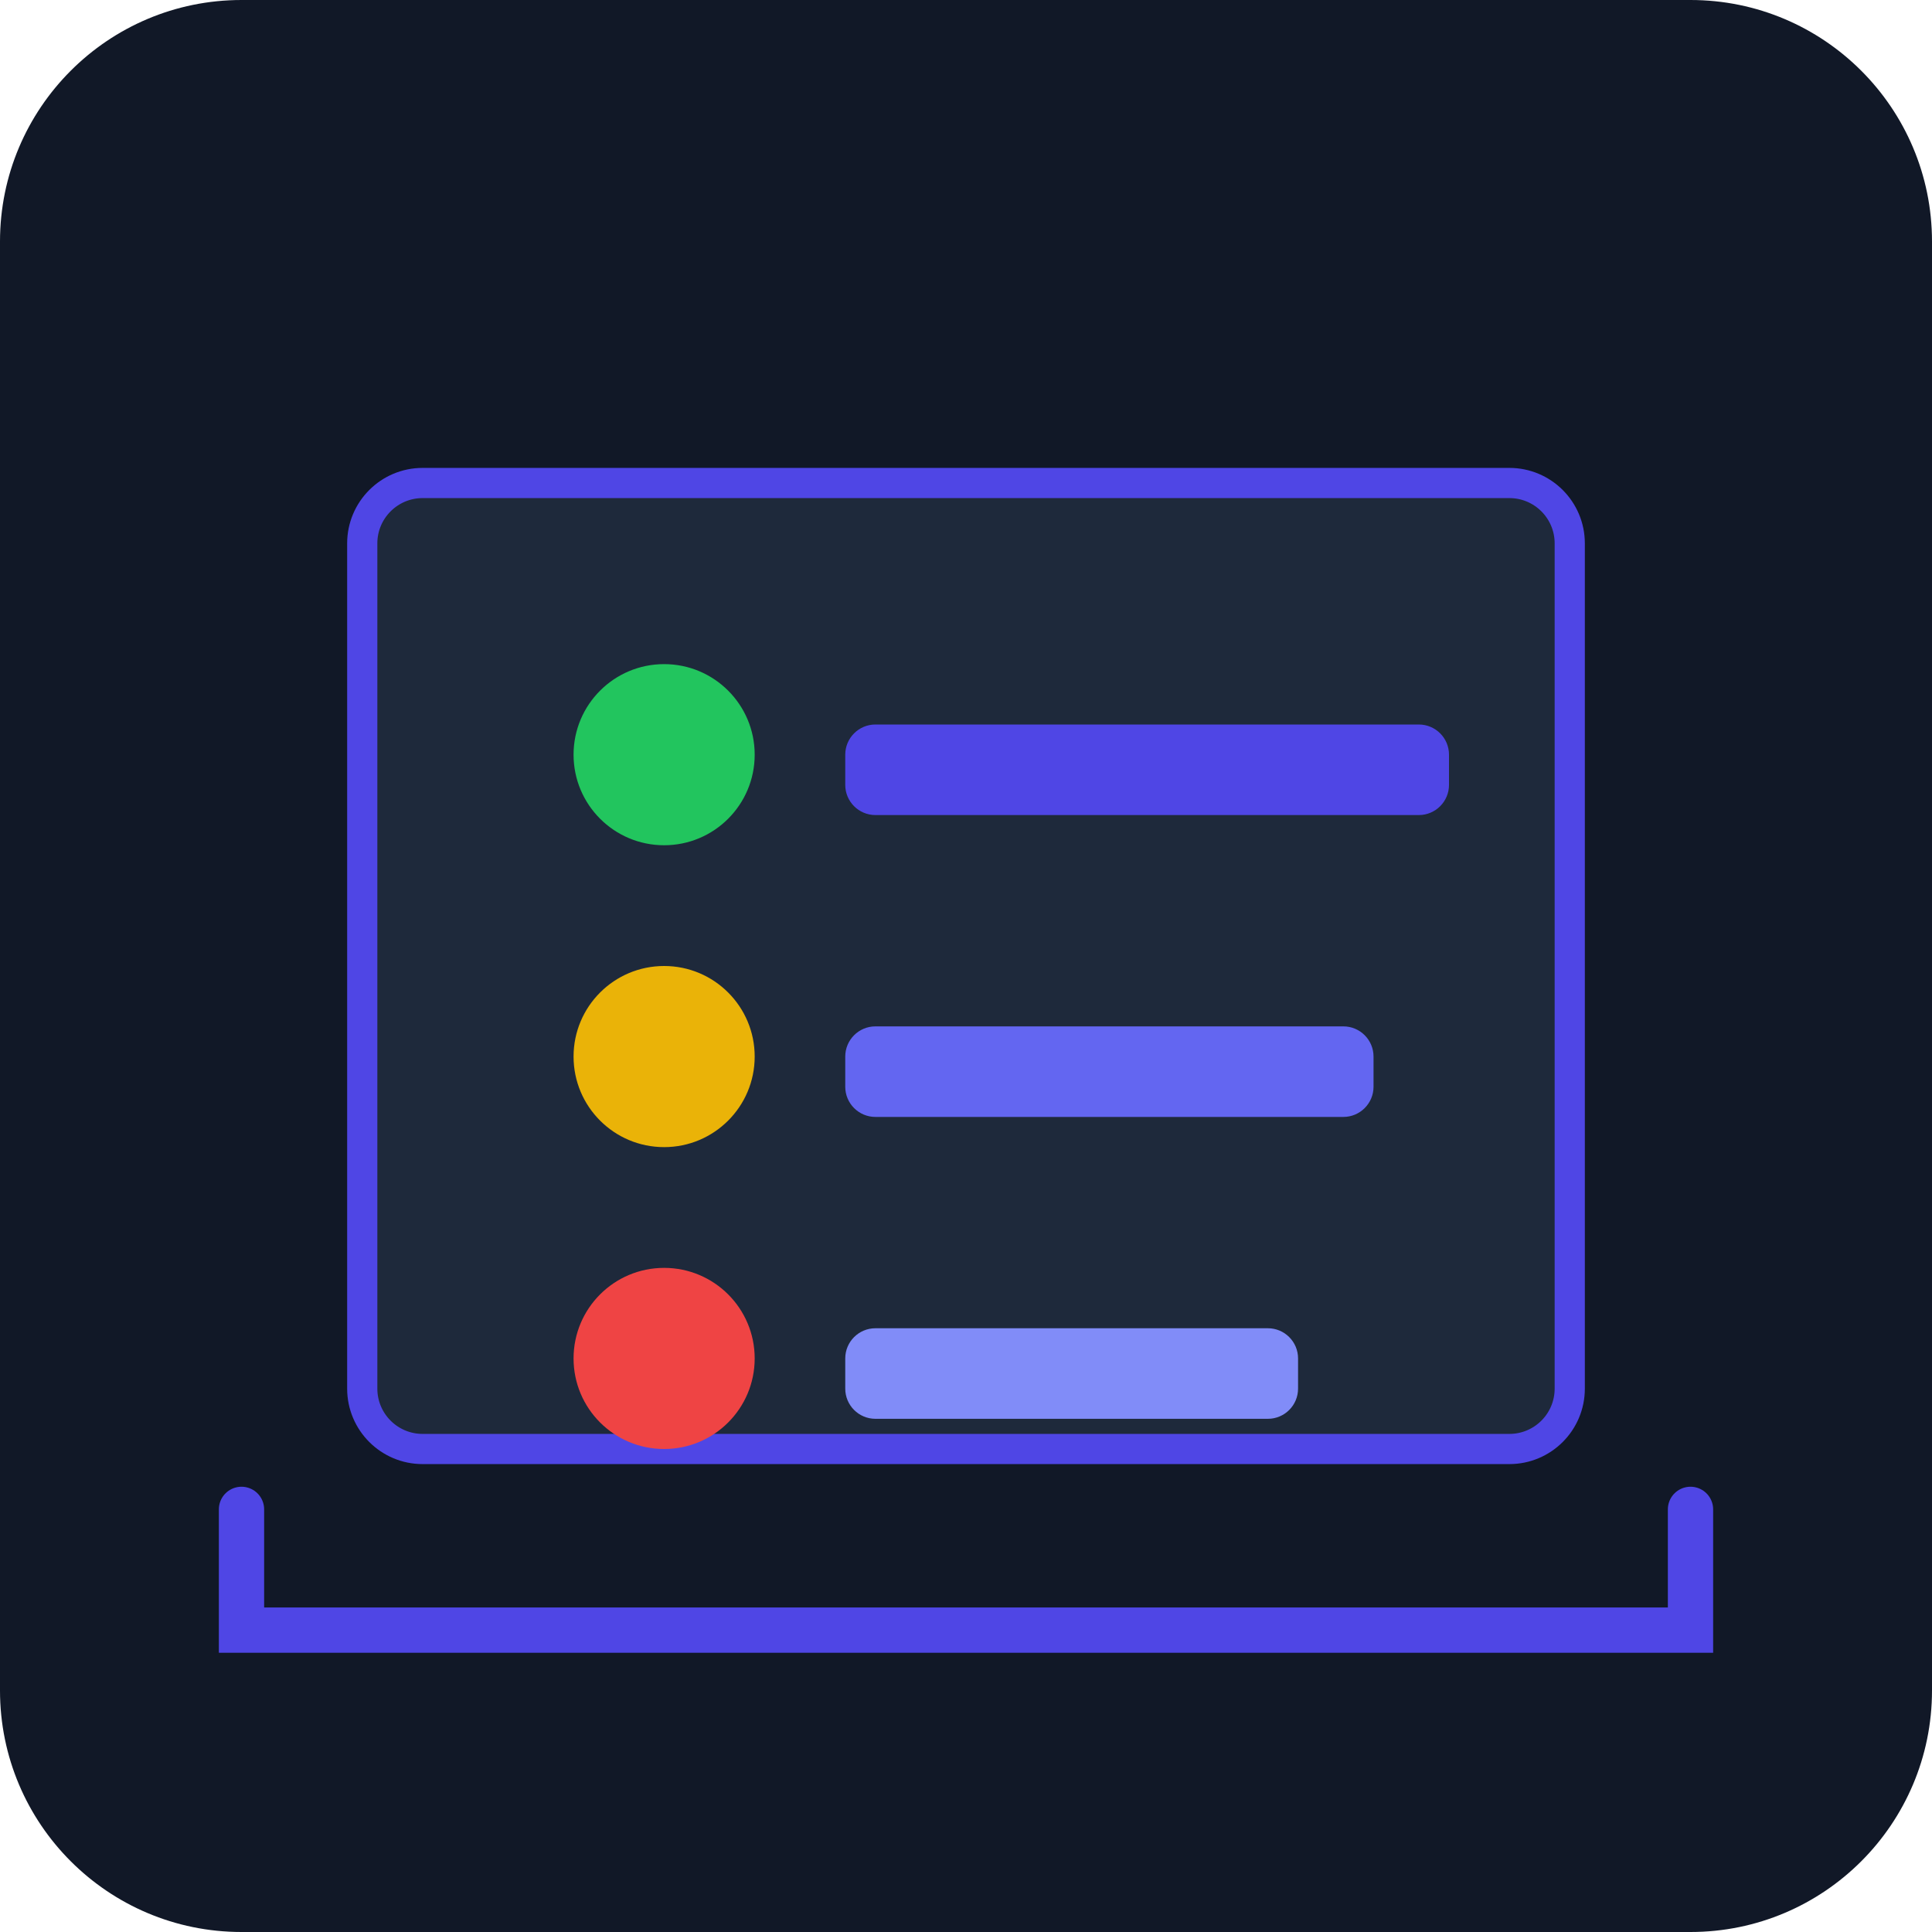
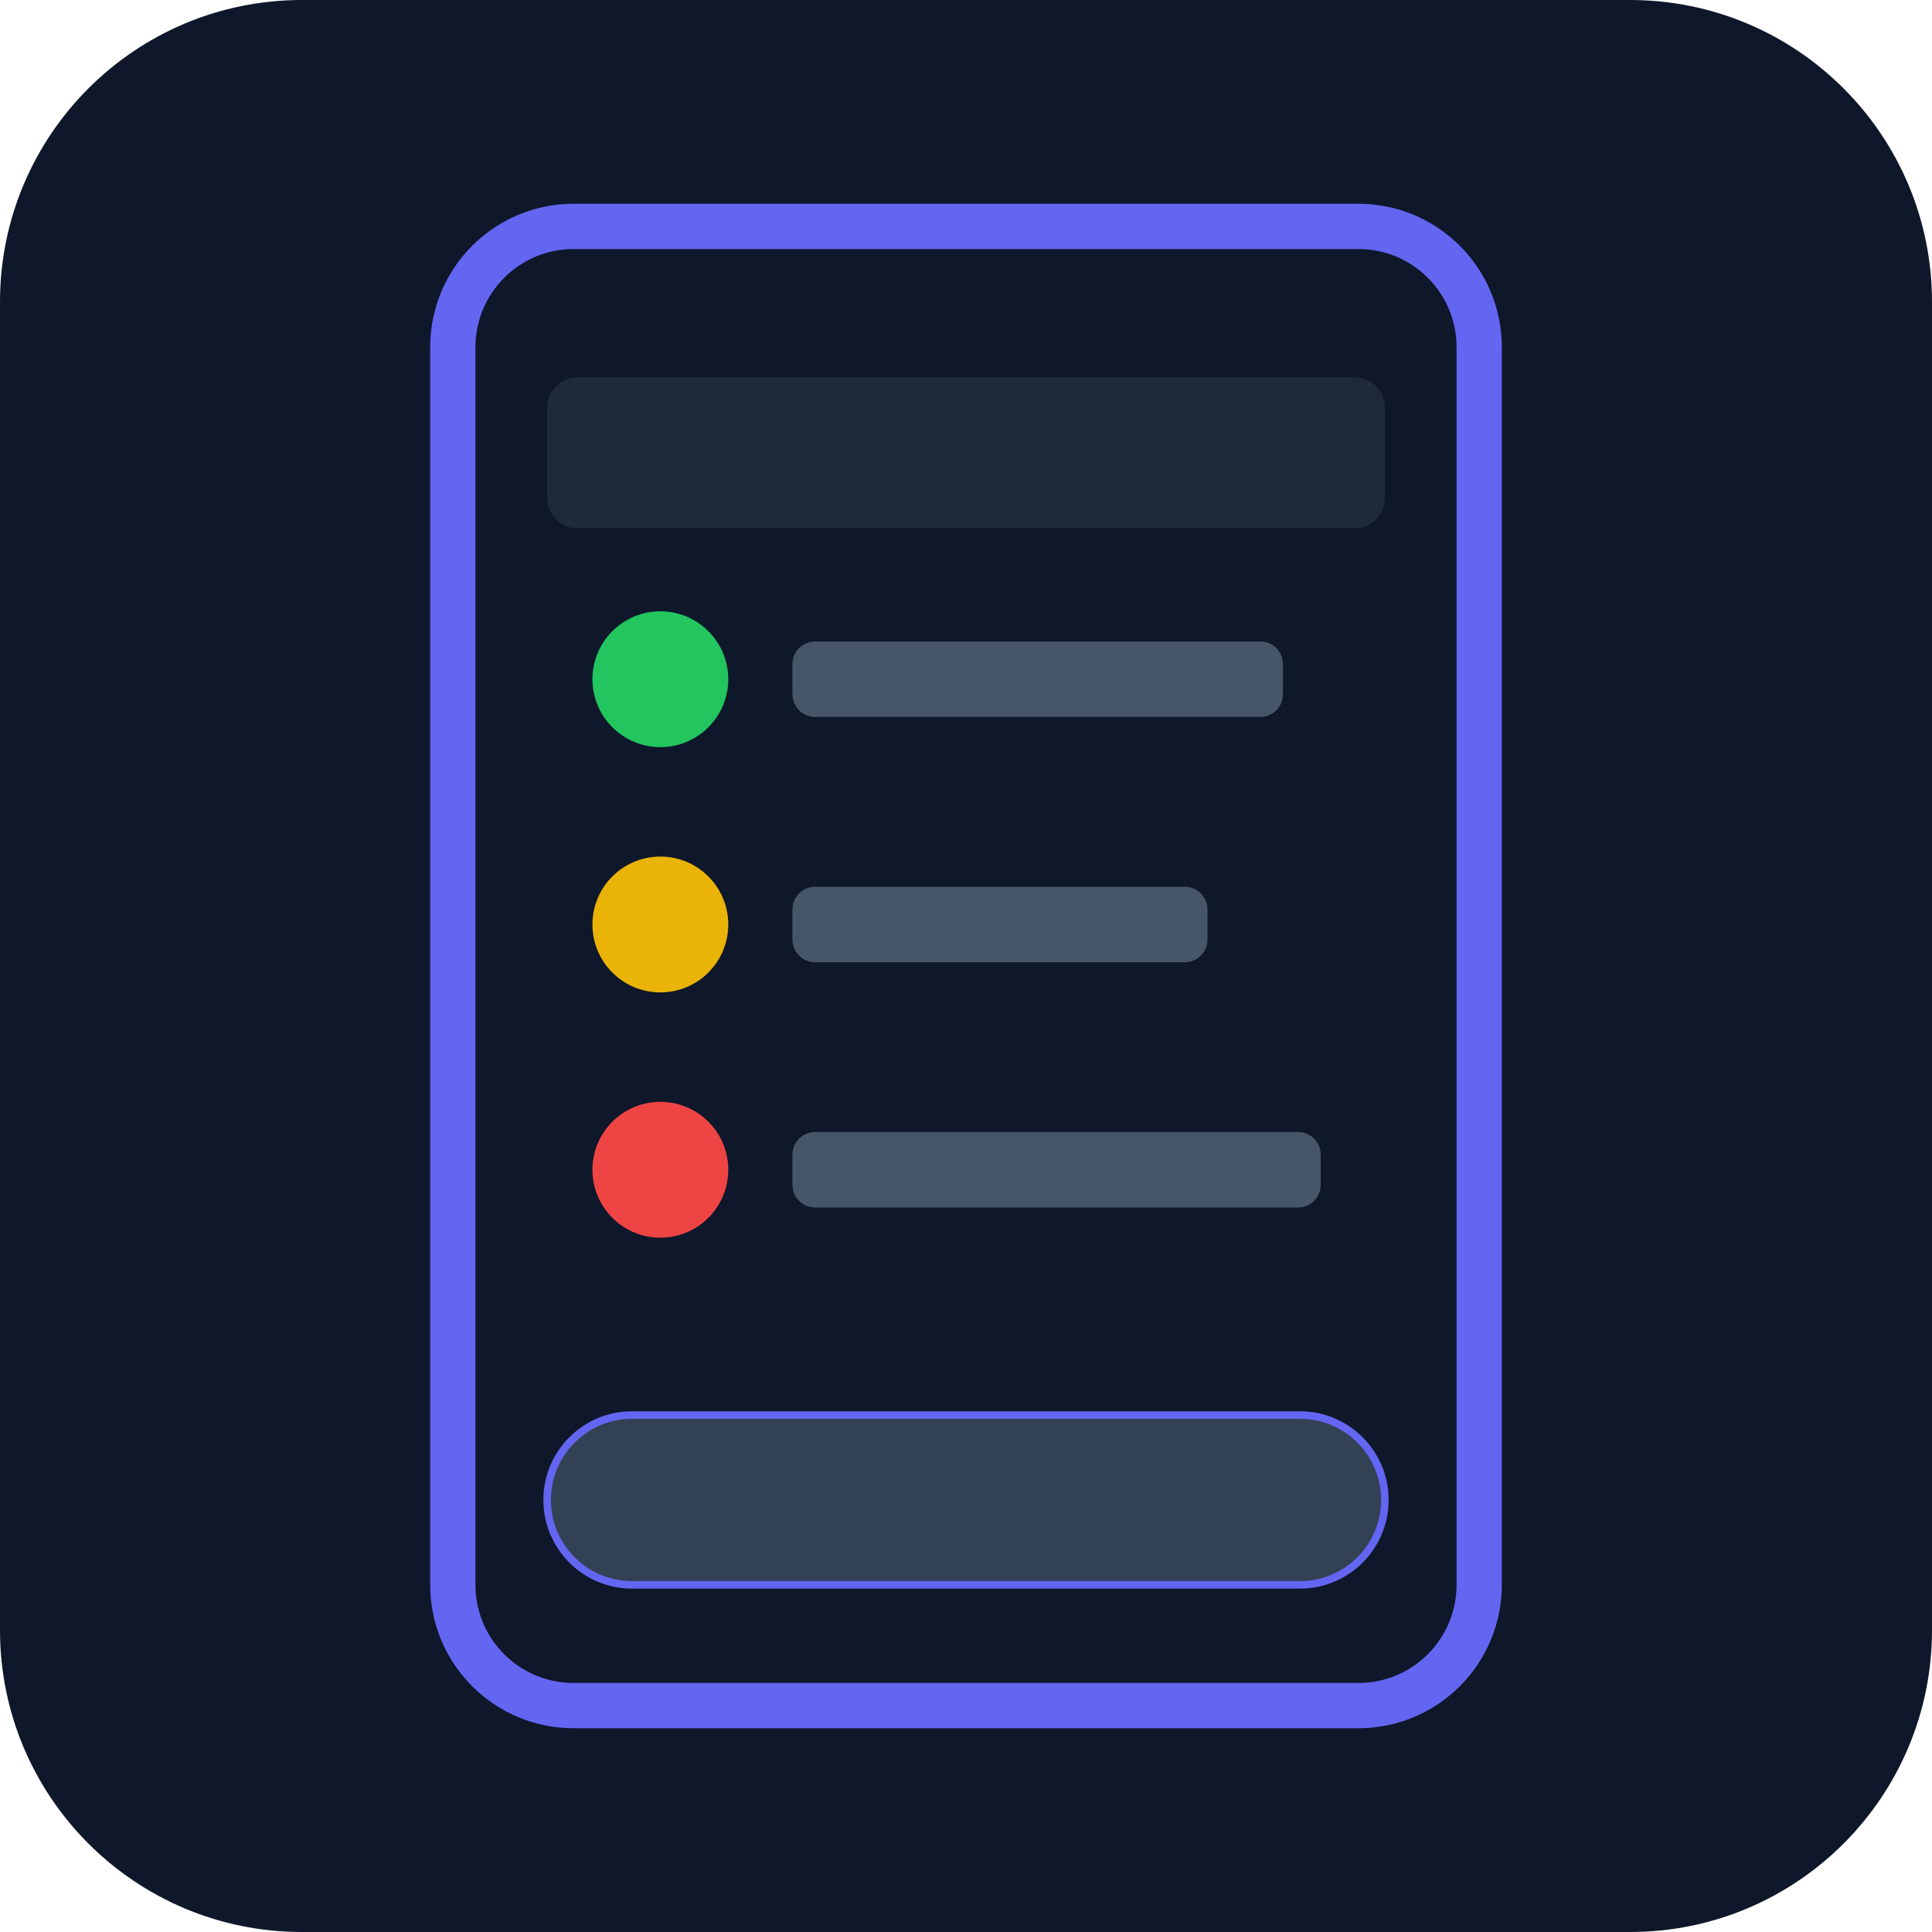
- <svg xmlns="http://www.w3.org/2000/svg" viewBox="0 0 512 512">
-   <rect width="512" height="512" rx="64" fill="#111827" />
-   <rect x="96" y="128" width="320" height="256" rx="16" fill="#1e293b" stroke="#4f46e5" stroke-width="8" />
-   <circle cx="176" cy="200" r="24" fill="#22c55e" />
-   <circle cx="176" cy="280" r="24" fill="#eab308" />
-   <circle cx="176" cy="360" r="24" fill="#ef4444" />
-   <rect x="224" y="192" width="160" height="24" rx="8" fill="#4f46e5" />
-   <rect x="224" y="272" width="140" height="24" rx="8" fill="#6366f1" />
-   <rect x="224" y="352" width="120" height="24" rx="8" fill="#818cf8" />
-   <path d="M64 400 L64 432 L448 432 L448 400" stroke="#4f46e5" stroke-width="12" fill="none" stroke-linecap="round" />
+ <svg xmlns="http://www.w3.org/2000/svg" width="512" height="512" viewBox="0 0 512 512" fill="none">
+   <rect width="512" height="512" rx="80" fill="#0F172A" />
+   <rect x="120" y="60" width="272" height="392" rx="32" stroke="#6366F1" stroke-width="12" />
+   <g clip-path="url(#screenClip)">
+     <rect x="145" y="100" width="222" height="40" rx="8" fill="#1E293B" />
+     <circle cx="175" cy="180" r="18" fill="#22C55E" />
+     <rect x="210" y="170" width="130" height="20" rx="6" fill="#475569" />
+     <circle cx="175" cy="245" r="18" fill="#EAB308" />
+     <rect x="210" y="235" width="110" height="20" rx="6" fill="#475569" />
+     <circle cx="175" cy="310" r="18" fill="#EF4444" />
+     <rect x="210" y="300" width="140" height="20" rx="6" fill="#475569" />
+     <rect x="145" y="375" width="222" height="45" rx="22.5" fill="#334155" stroke="#6366F1" stroke-width="2" />
+   </g>
+   <defs>
+     <clipPath id="screenClip">
+       <rect x="132" y="72" width="248" height="368" rx="24" />
+     </clipPath>
+   </defs>
</svg>
